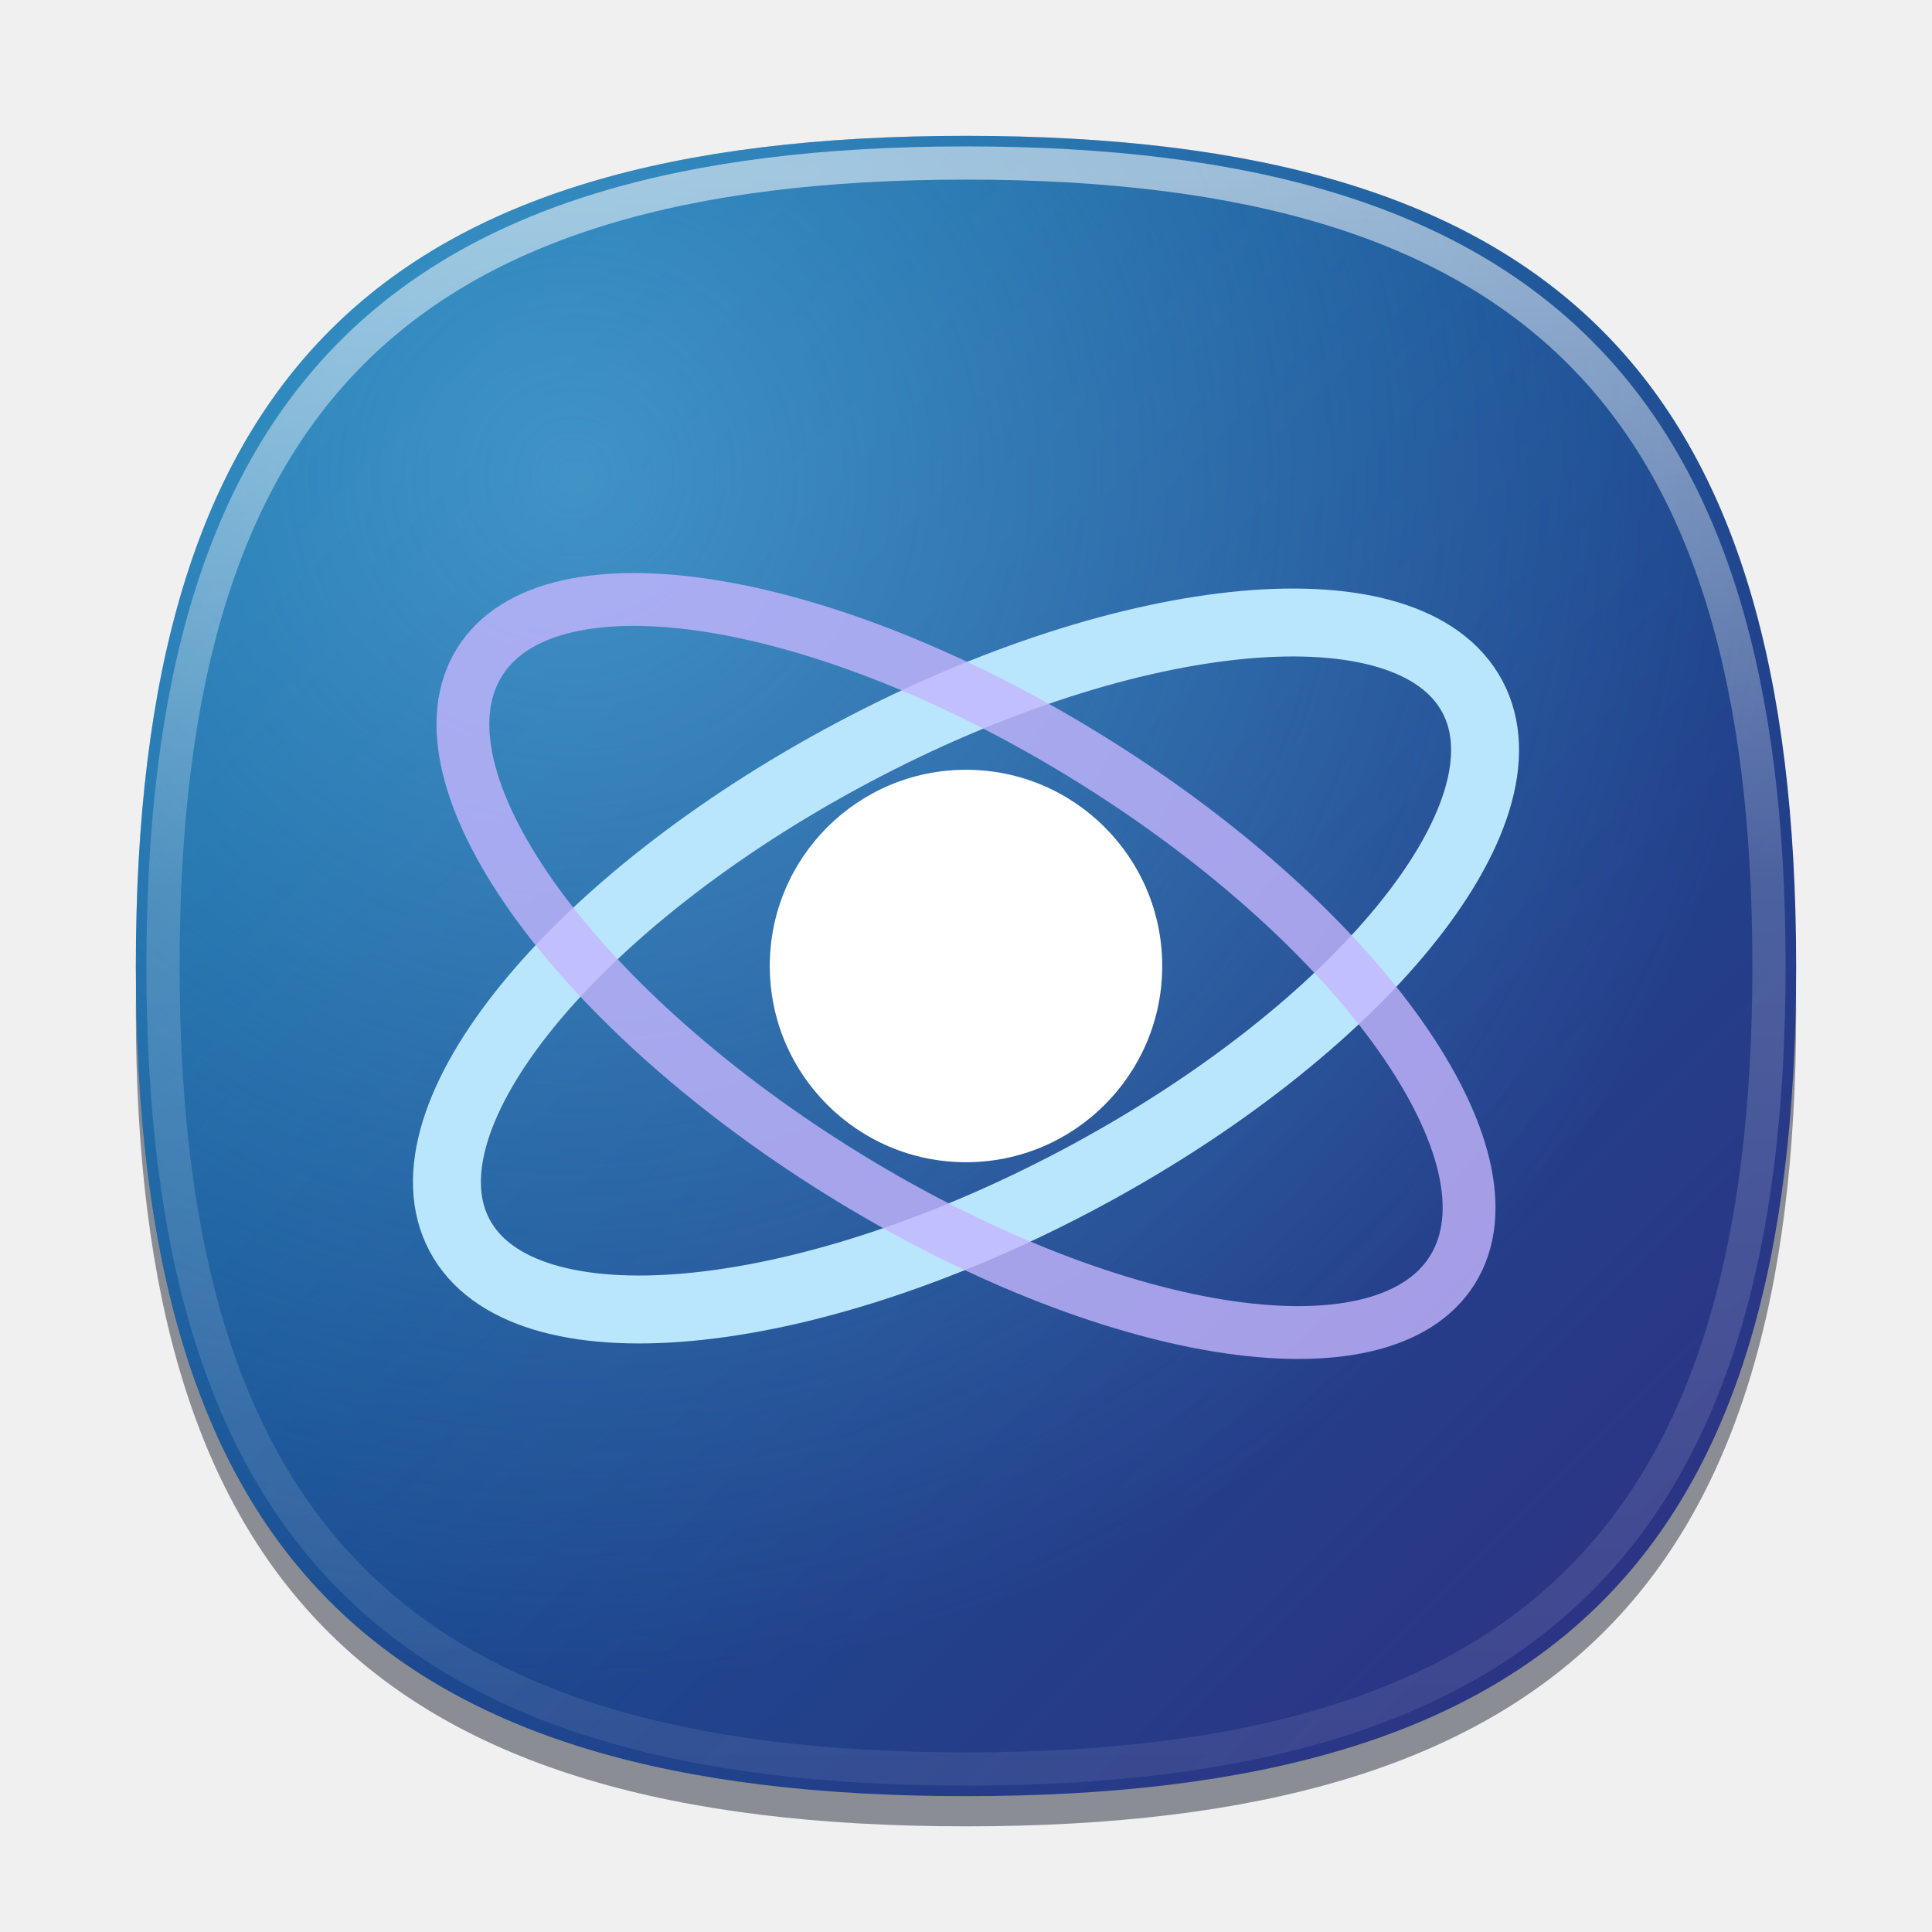
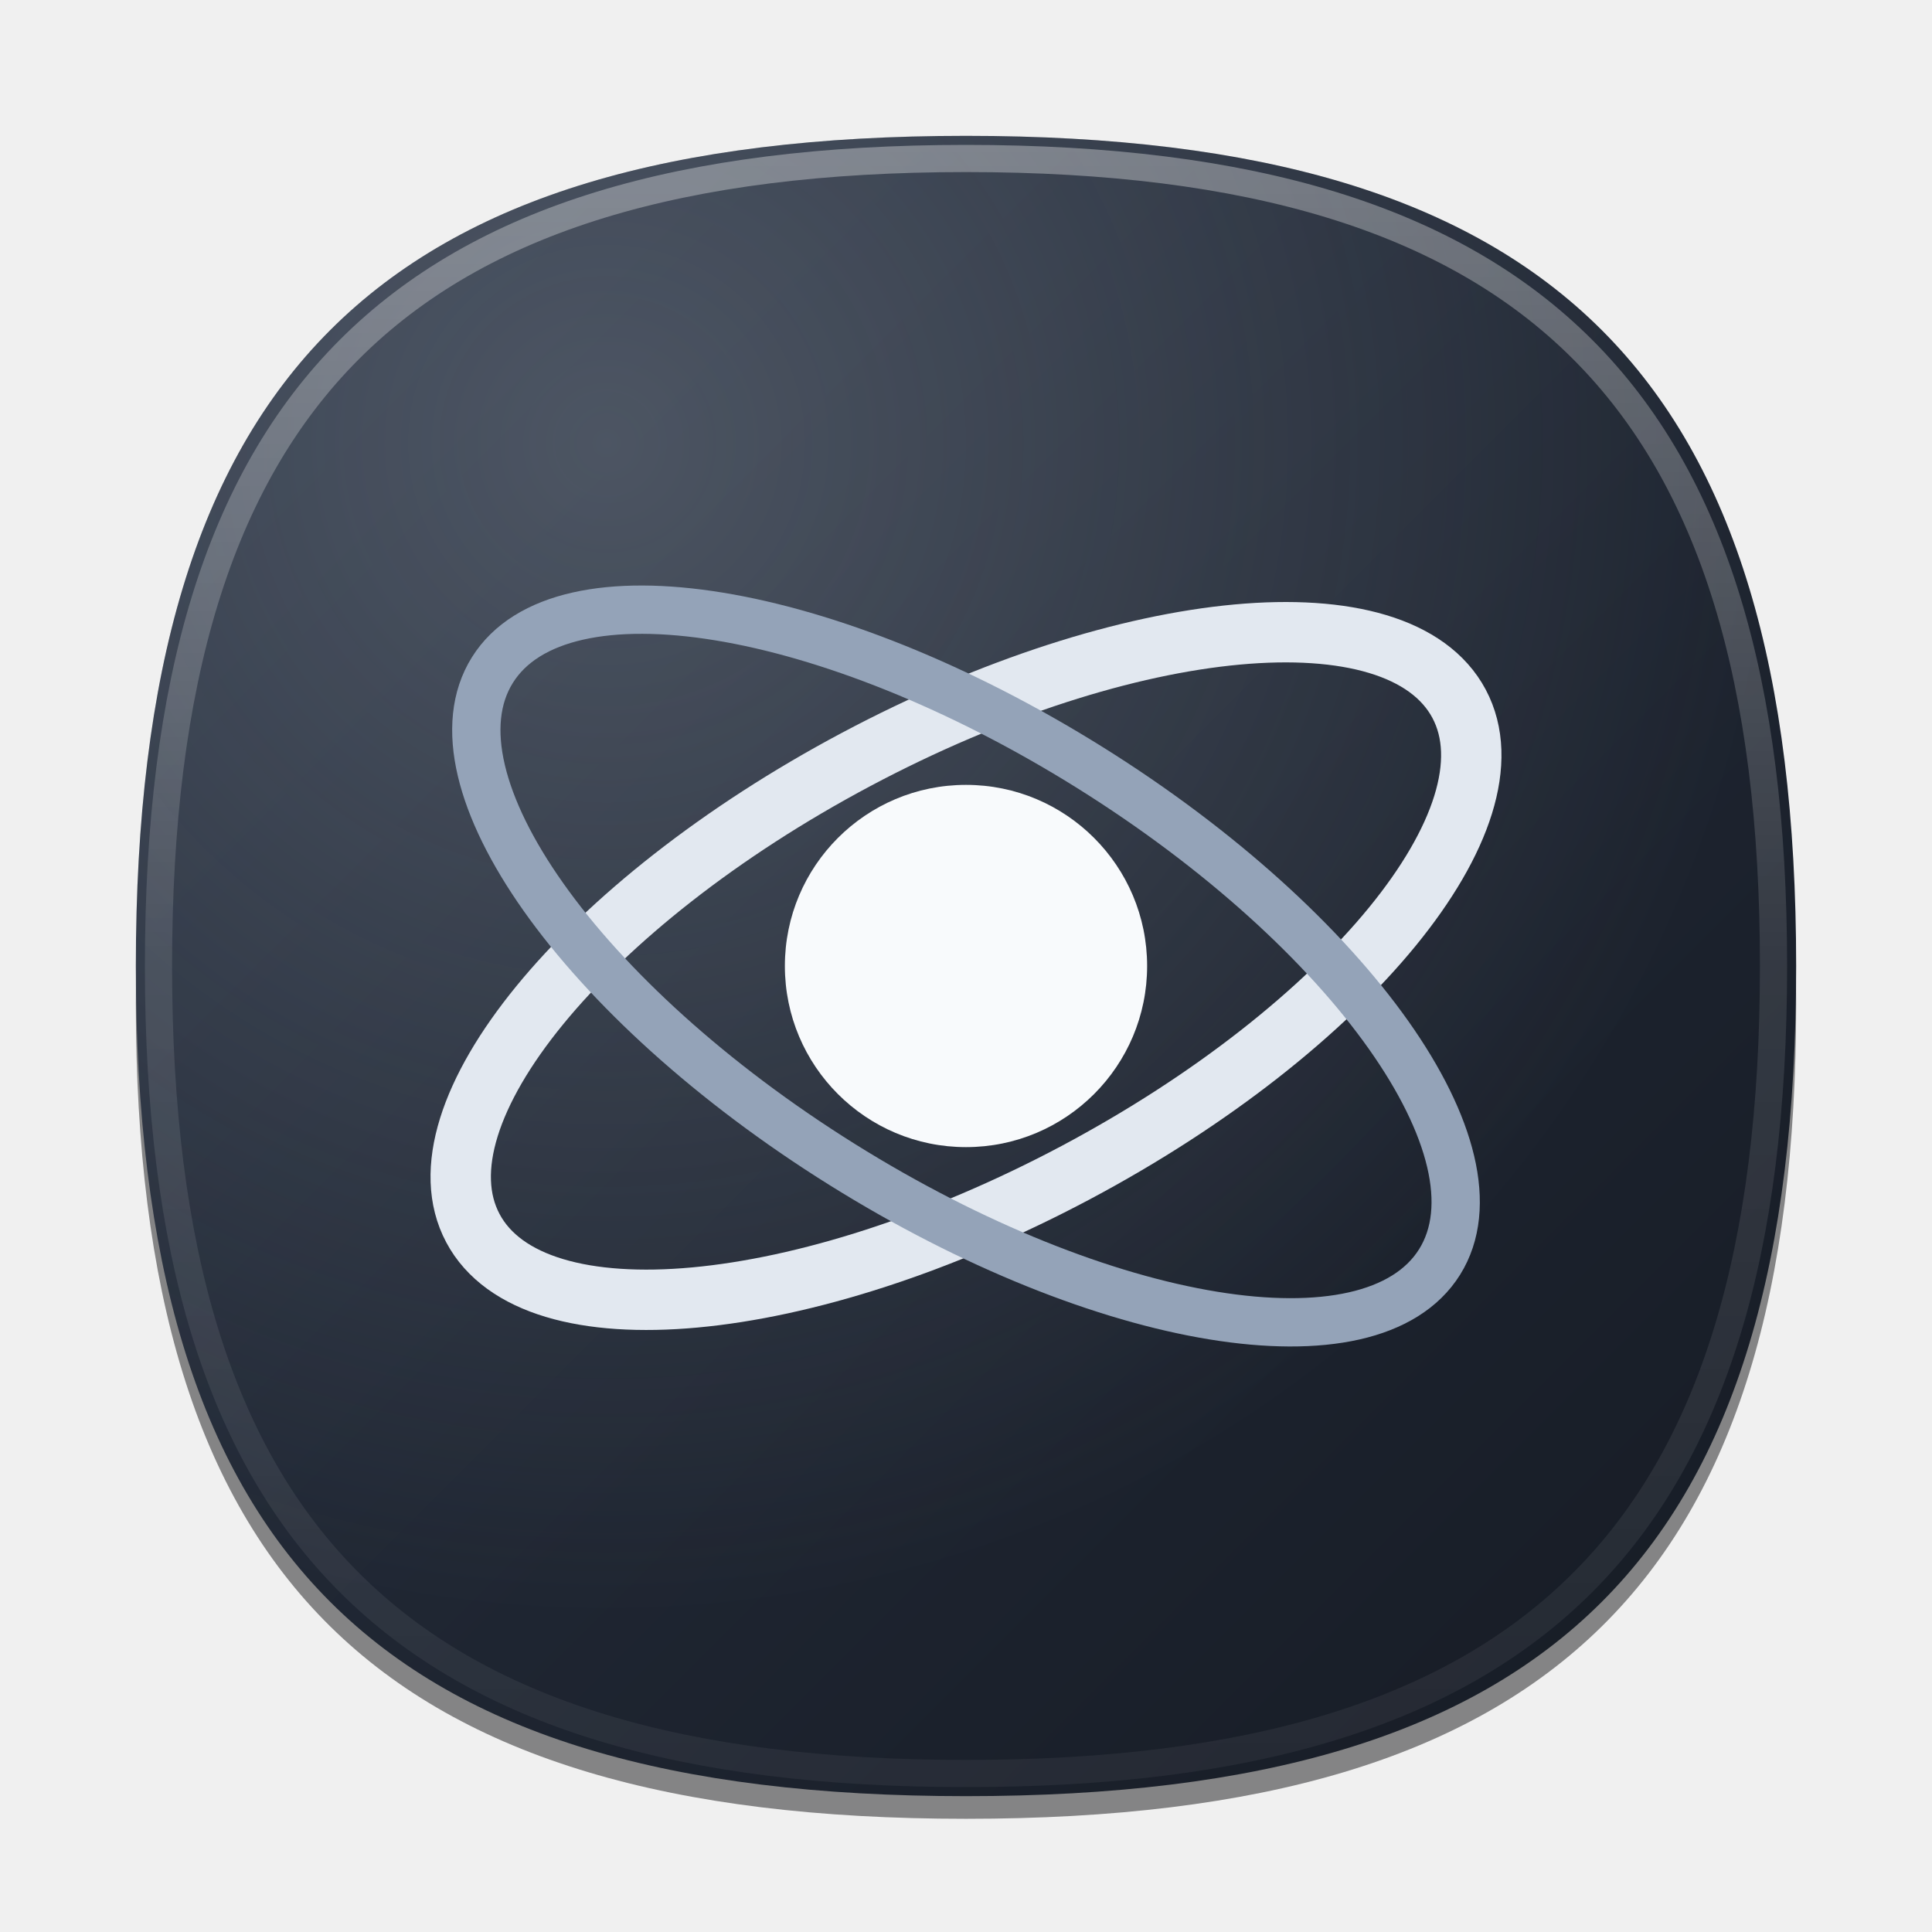
<svg xmlns="http://www.w3.org/2000/svg" viewBox="0 0 128 128" width="128" height="128">
  <defs>
    <linearGradient id="bgGrad" x1="0%" y1="0%" x2="100%" y2="100%">
-       <stop offset="0%" stop-color="#0369a1" />
-       <stop offset="100%" stop-color="#312e81" />
+       <stop offset="0%" stop-color="#293242" />
+       <stop offset="100%" stop-color="#161b24" />
    </linearGradient>
-     <radialGradient id="luminousGlow" cx="26%" cy="20%" r="74%">
-       <stop offset="0%" stop-color="#7dd3fc" stop-opacity="0.46" />
-       <stop offset="100%" stop-color="#7dd3fc" stop-opacity="0.0" />
+     <radialGradient id="luminousGlow" cx="28%" cy="18%" r="72%">
+       <stop offset="0%" stop-color="#cbd5e1" stop-opacity="0.24" />
+       <stop offset="100%" stop-color="#cbd5e1" stop-opacity="0.0" />
    </radialGradient>
    <linearGradient id="contourBorder" x1="0%" y1="0%" x2="0%" y2="100%">
-       <stop offset="0%" stop-color="#ffffff" stop-opacity="0.55" />
-       <stop offset="45%" stop-color="#ffffff" stop-opacity="0.18" />
-       <stop offset="100%" stop-color="#ffffff" stop-opacity="0.08" />
+       <stop offset="0%" stop-color="#ffffff" stop-opacity="0.34" />
+       <stop offset="50%" stop-color="#ffffff" stop-opacity="0.11" />
+       <stop offset="100%" stop-color="#ffffff" stop-opacity="0.05" />
    </linearGradient>
  </defs>
-   <path d="M 64,13 C 103,13 119,29 119,67 C 119,105 103,121 64,121 C 25,121 9,105 9,67 C 9,29 25,13 64,13 Z" fill="#020617" fill-opacity="0.42" />
+   <path d="M 64,12.5 C 103,12.5 119,28.5 119,66.5 C 119,104.5 103,120.5 64,120.5 C 25,120.5 9,104.5 9,66.5 C 9,28.5 25,12.5 64,12.5 Z" fill="#050507" fill-opacity="0.46" />
  <path d="M 64,9 C 103,9 119,25 119,64 C 119,103 103,119 64,119 C 25,119 9,103 9,64 C 9,25 25,9 64,9 Z" fill="url(#bgGrad)" />
  <path d="M 64,9 C 103,9 119,25 119,64 C 119,103 103,119 64,119 C 25,119 9,103 9,64 C 9,25 25,9 64,9 Z" fill="url(#luminousGlow)" />
-   <path d="M 64,10.8 C 101.5,10.8 117.2,26.5 117.2,64 C 117.2,101.5 101.5,117.2 64,117.2 C 26.5,117.2 10.8,101.5 10.8,64 C 10.8,26.5 26.5,10.8 64,10.8 Z" fill="none" stroke="url(#contourBorder)" stroke-width="2.2" />
+   <path d="M 64,10.5 C 101.6,10.5 117.5,26.4 117.5,64 C 117.5,101.6 101.6,117.5 64,117.5 C 26.4,117.5 10.5,101.6 10.5,64 C 10.5,26.4 26.4,10.5 64,10.5 Z" fill="none" stroke="url(#contourBorder)" stroke-width="1.8" />
  <g>
-     <ellipse cx="64" cy="64" rx="38" ry="16" transform="rotate(-28 64 64)" fill="none" stroke="#bae6fd" stroke-width="4.5" />
-     <ellipse cx="64" cy="64" rx="38" ry="16" transform="rotate(32 64 64)" fill="none" stroke="#c4b5fd" stroke-width="3.5" stroke-opacity="0.8" />
-     <circle cx="64" cy="64" r="13" fill="#ffffff" />
+     <ellipse cx="64" cy="64" rx="37" ry="15.5" transform="rotate(-28 64 64)" fill="none" stroke="#e2e8f0" stroke-width="4" />
+     <ellipse cx="64" cy="64" rx="37" ry="15.5" transform="rotate(32 64 64)" fill="none" stroke="#94a3b8" stroke-width="3.2" />
+     <circle cx="64" cy="64" r="12" fill="#f8fafc" />
  </g>
</svg>
